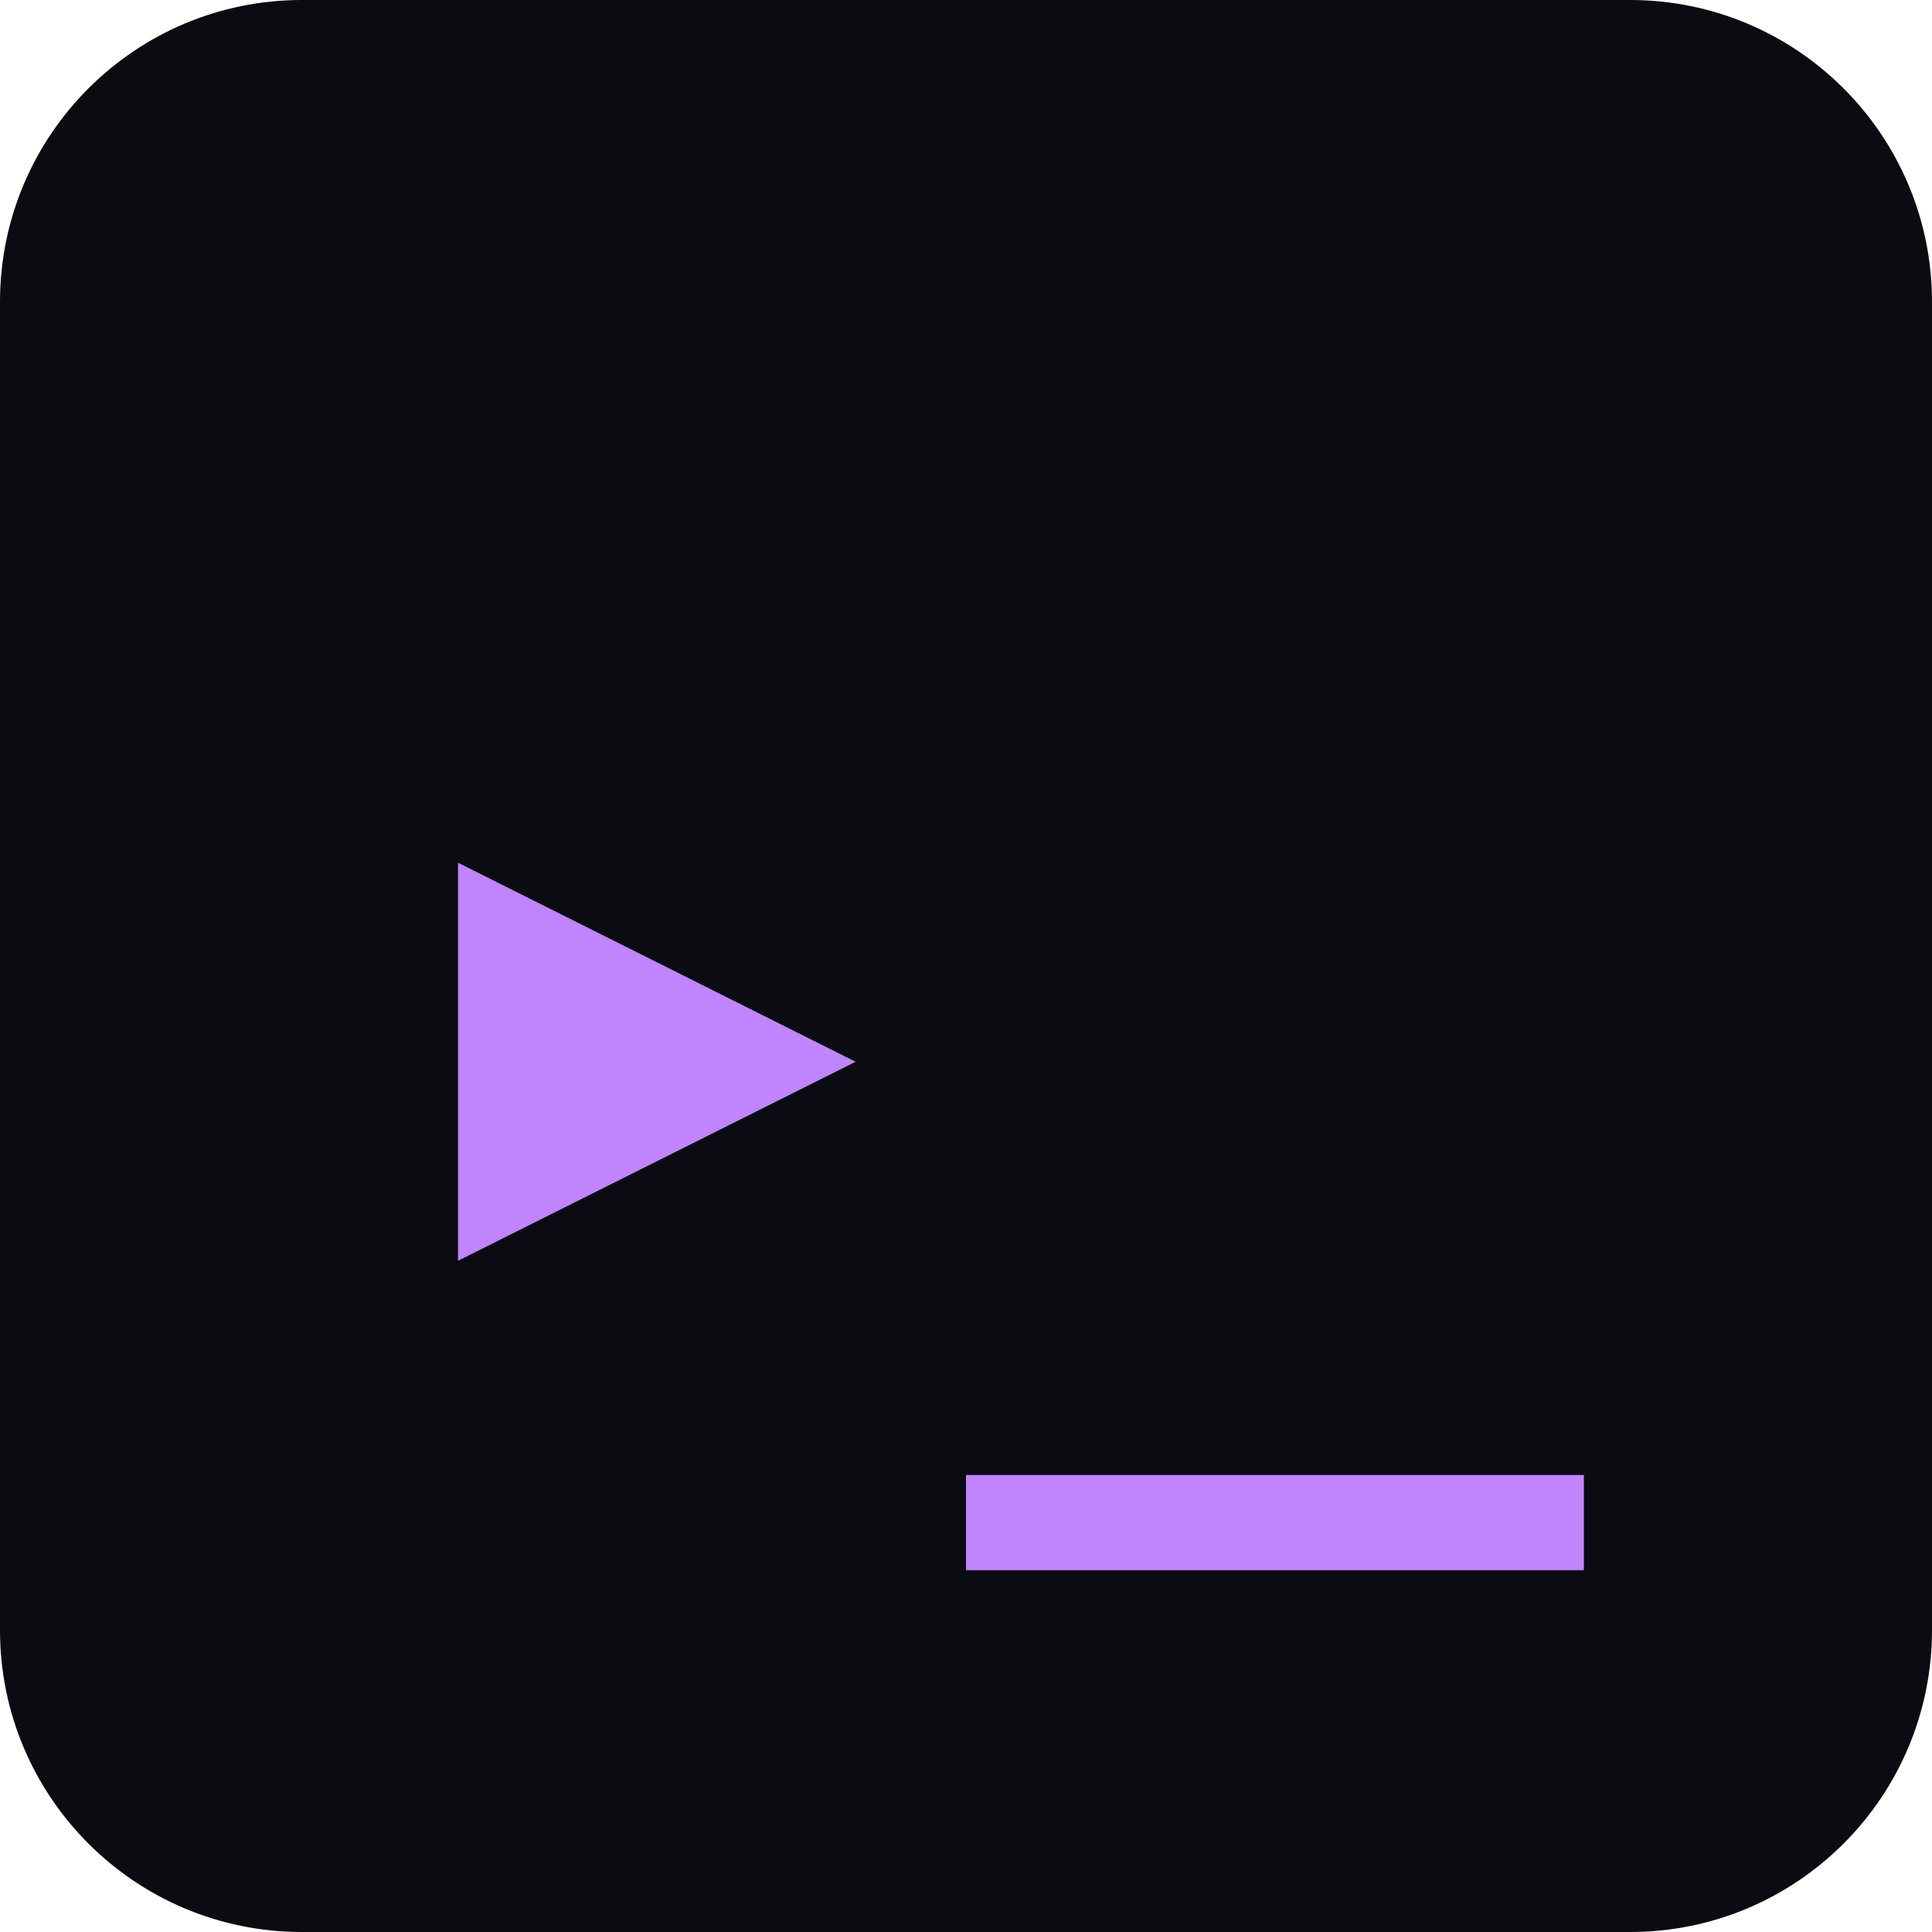
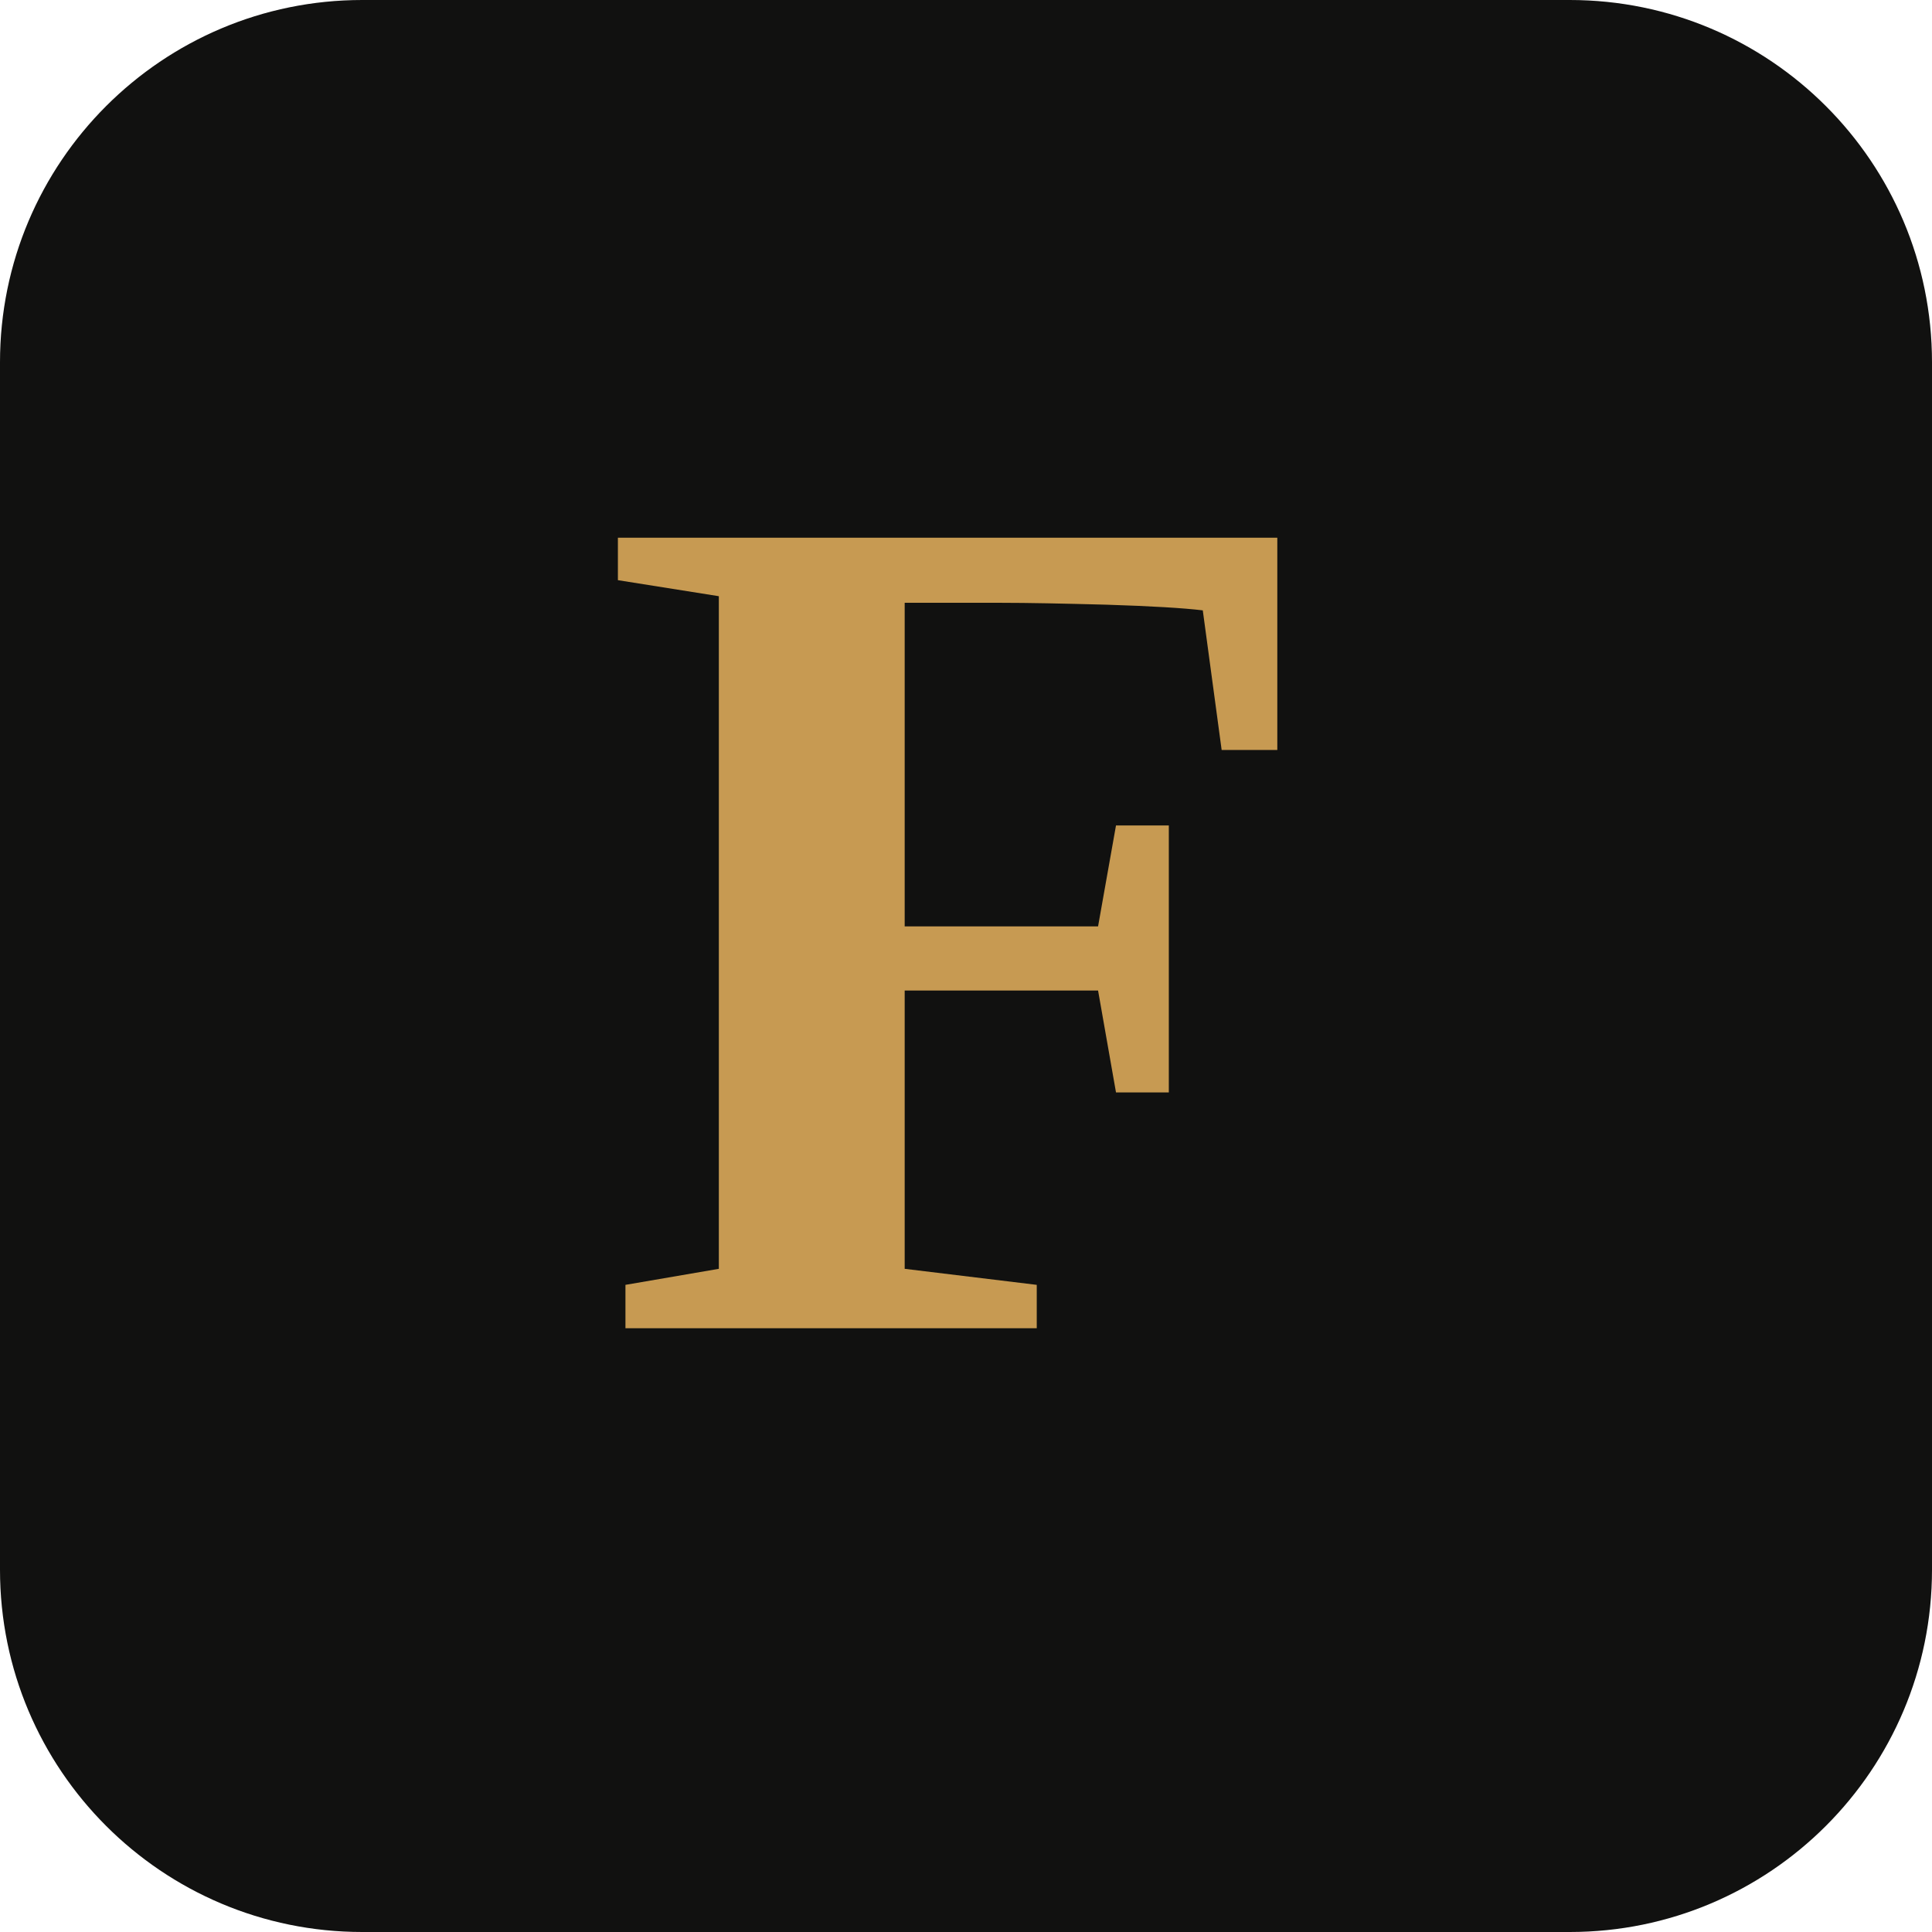
- <svg xmlns="http://www.w3.org/2000/svg" viewBox="0 0 64 64">
-   <rect width="64" height="64" rx="10" fill="#0b0b12" />
-   <text x="32" y="44" text-anchor="middle" font-family="ui-monospace,'JetBrains Mono',Menlo,monospace" font-size="34" font-weight="700" fill="#c084fc">▸_</text>
+ <svg xmlns="http://www.w3.org/2000/svg" viewBox="0 0 32 32">
+   <rect width="32" height="32" rx="6" fill="#111110" />
+   <text x="16" y="22" text-anchor="middle" font-family="Source Serif 4, Iowan Old Style, Georgia, serif" font-size="20" font-weight="700" fill="#c79a52">F</text>
</svg>
